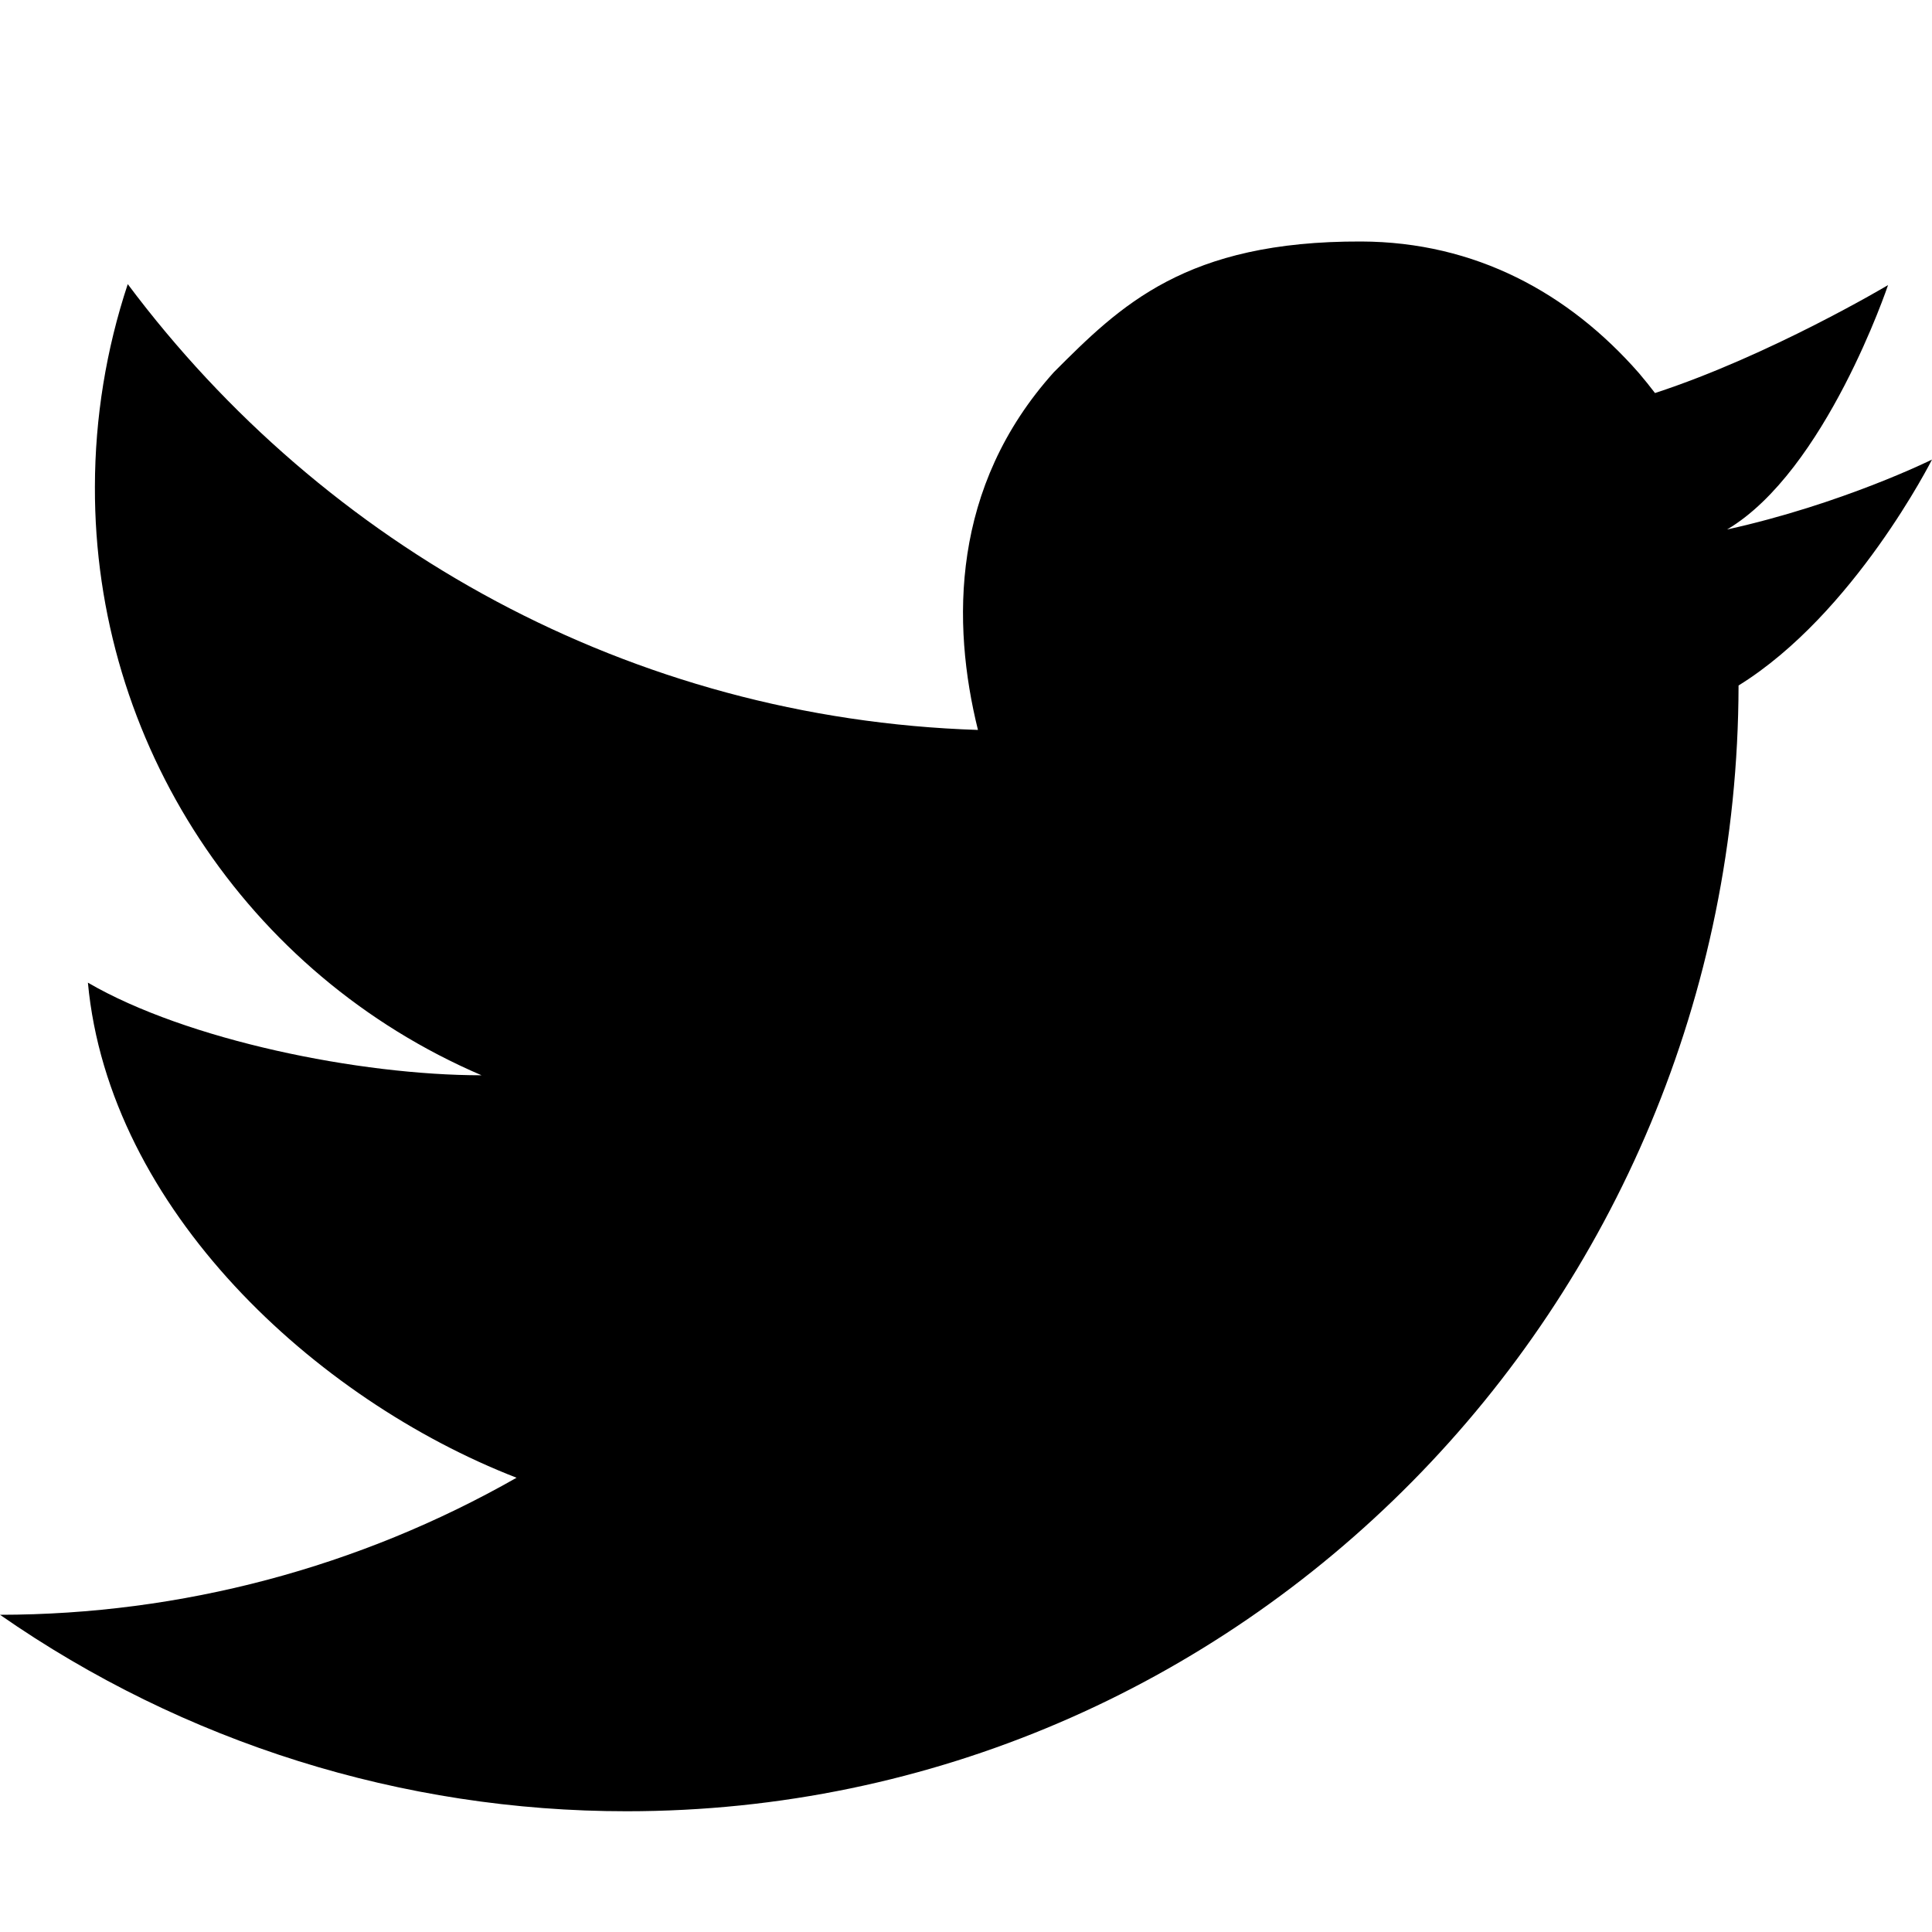
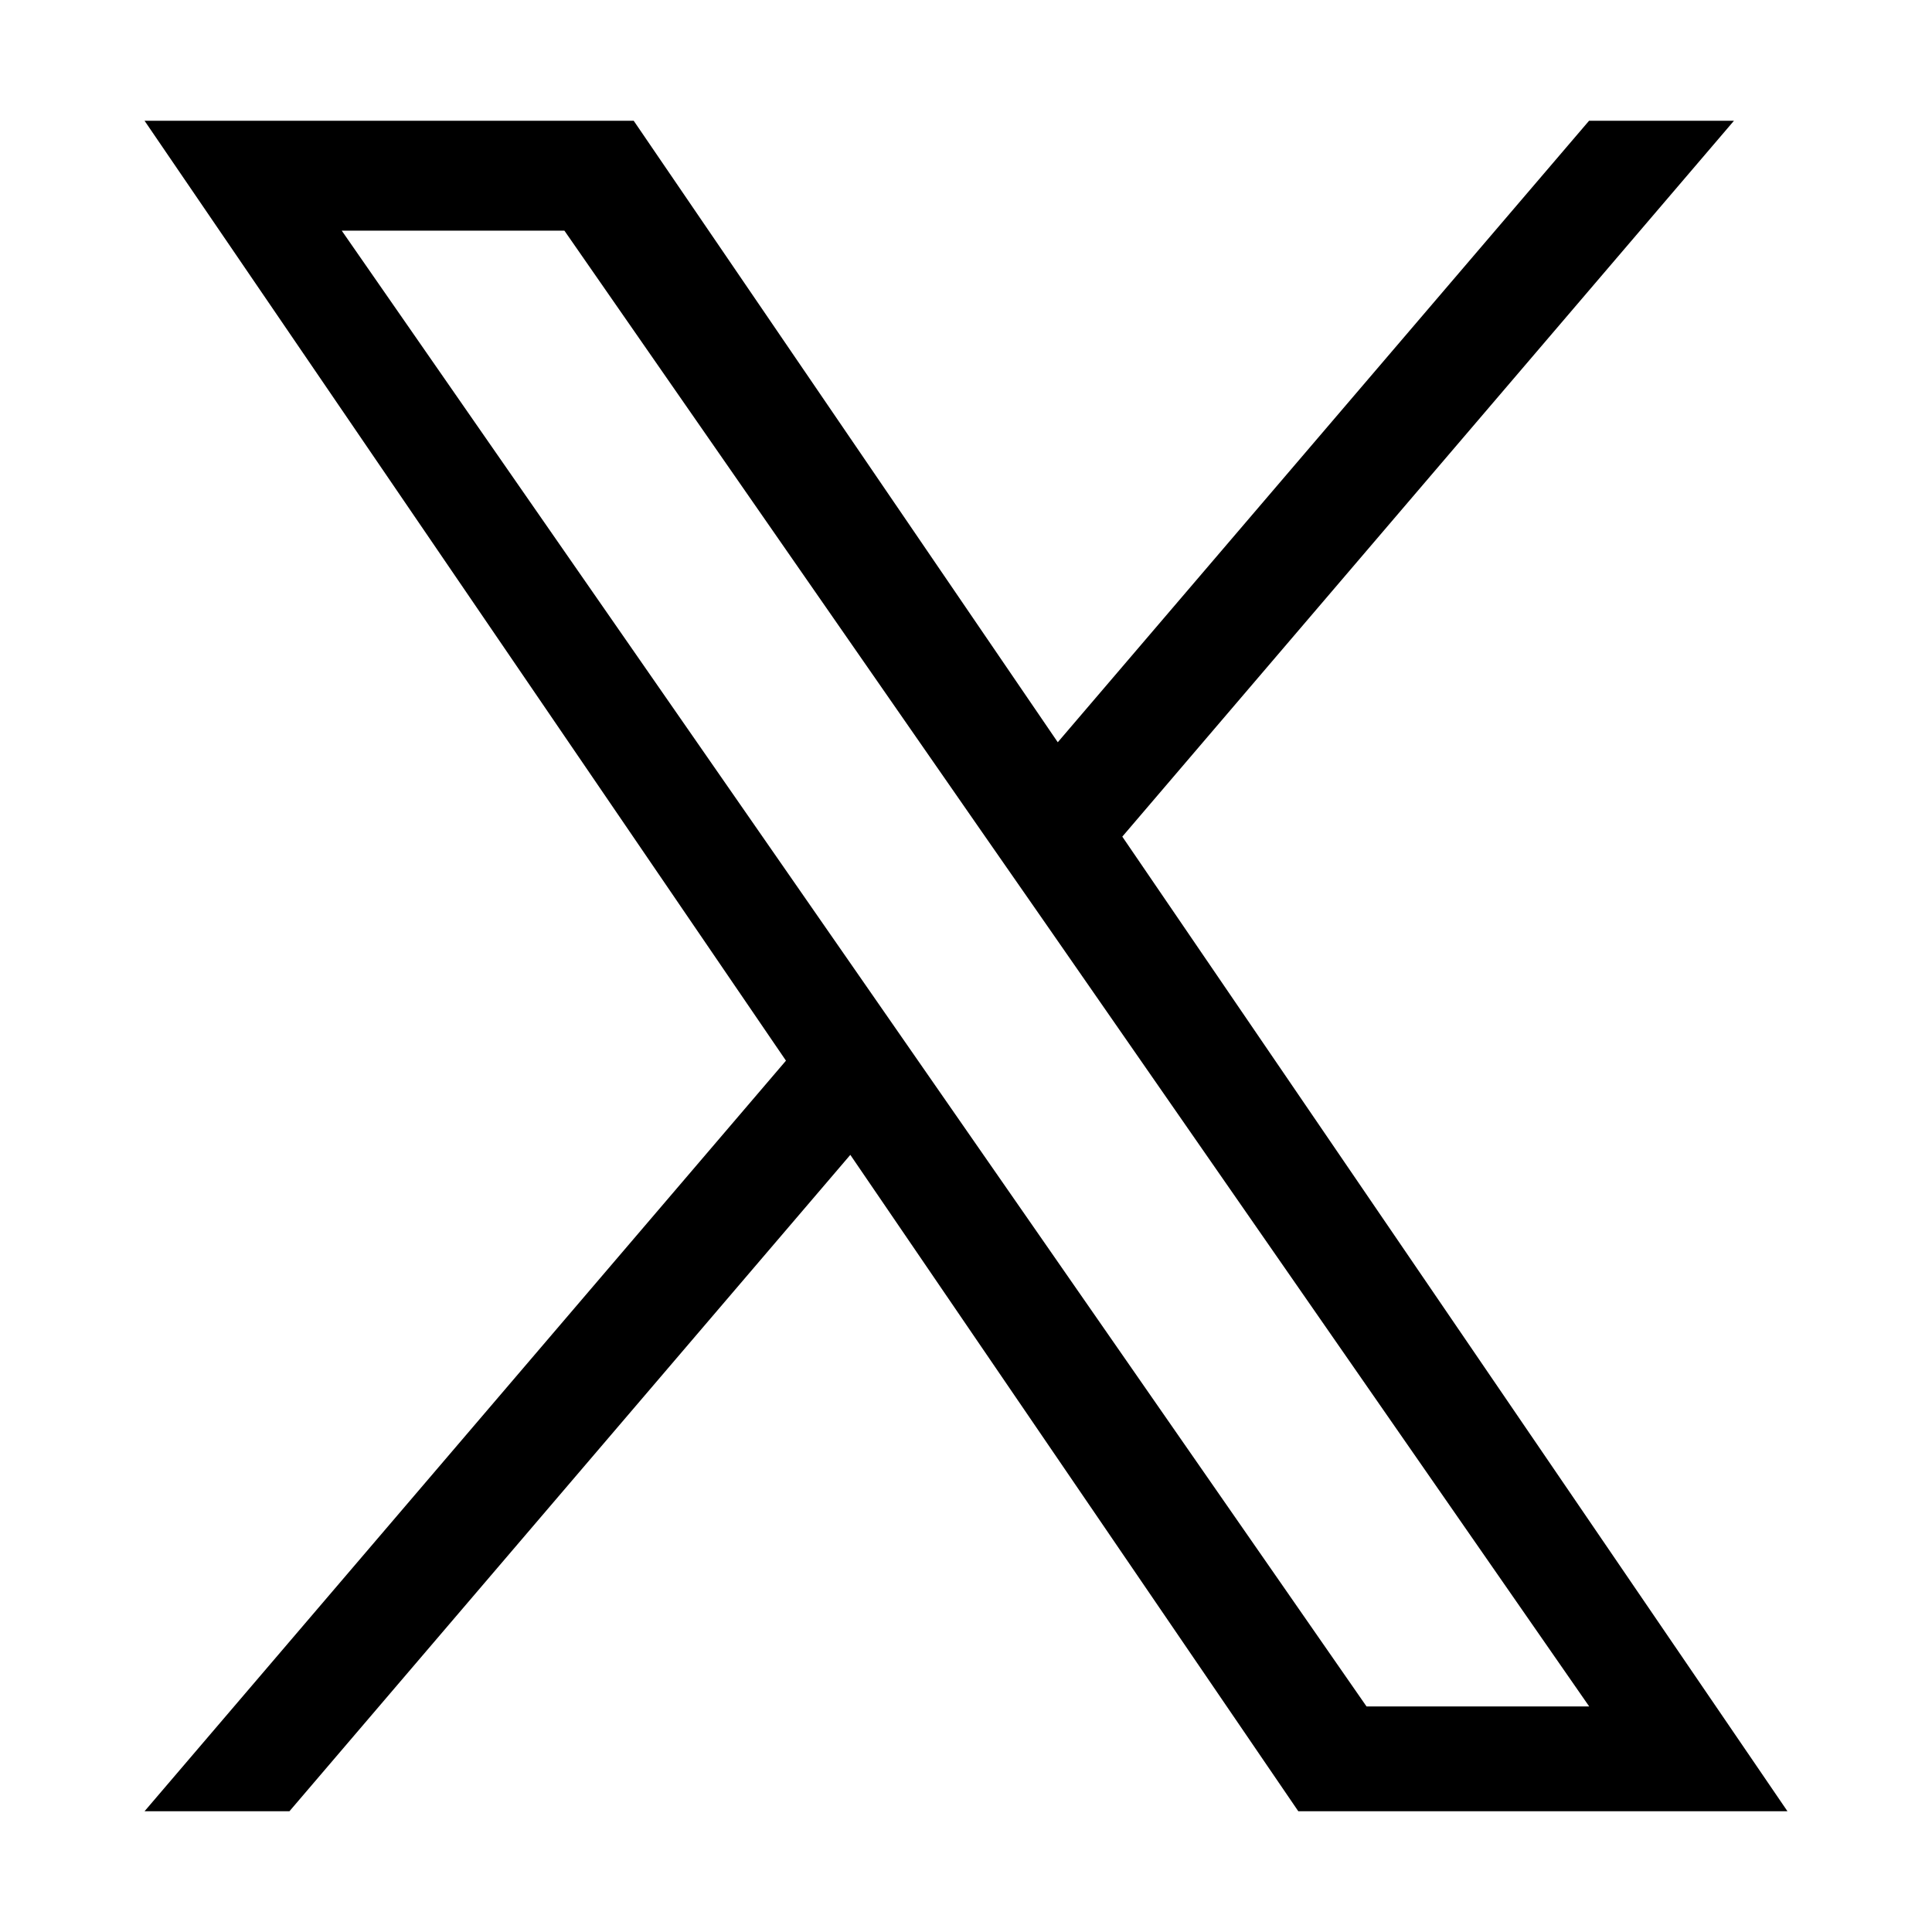
<svg xmlns="http://www.w3.org/2000/svg" width="16" height="16" viewBox="0 0 16 16">
-   <path d="M13.574 3.091c-.581-.664-1.356-1.088-2.301-1.091-1.455-.005-1.994.53-2.546 1.083-.852.948-.847 2.078-.628 2.962-2.875-.093-5.414-1.516-7.041-3.692A5.363 5.363 0 0 0 .786 4.03a5.284 5.284 0 0 0 3.202 4.875c-1.012 0-2.442-.291-3.26-.767.174 1.875 1.88 3.452 3.55 4.1A8.659 8.659 0 0 1 0 13.373 9.079 9.079 0 0 0 5.19 15c5.08 0 9.197-4.172 9.208-9.323C15.356 5.084 16 3.806 16 3.806s-.742.368-1.697.579c.816-.483 1.333-2.024 1.333-2.024s-.978.583-1.93.894a4.101 4.101 0 0 0-.132-.164Z" />
+   <path d="M9.295 6.928 14.36 1h-1.2L8.76 6.147 5.248 1H1.197l5.312 7.784L1.197 15h1.2l4.645-5.436L10.752 15h4.051L9.294 6.928ZM7.65 8.852l-.538-.775L2.83 1.91h1.844L8.13 6.887l.539.775 4.492 6.47h-1.844L7.65 8.852Z" />
</svg>
